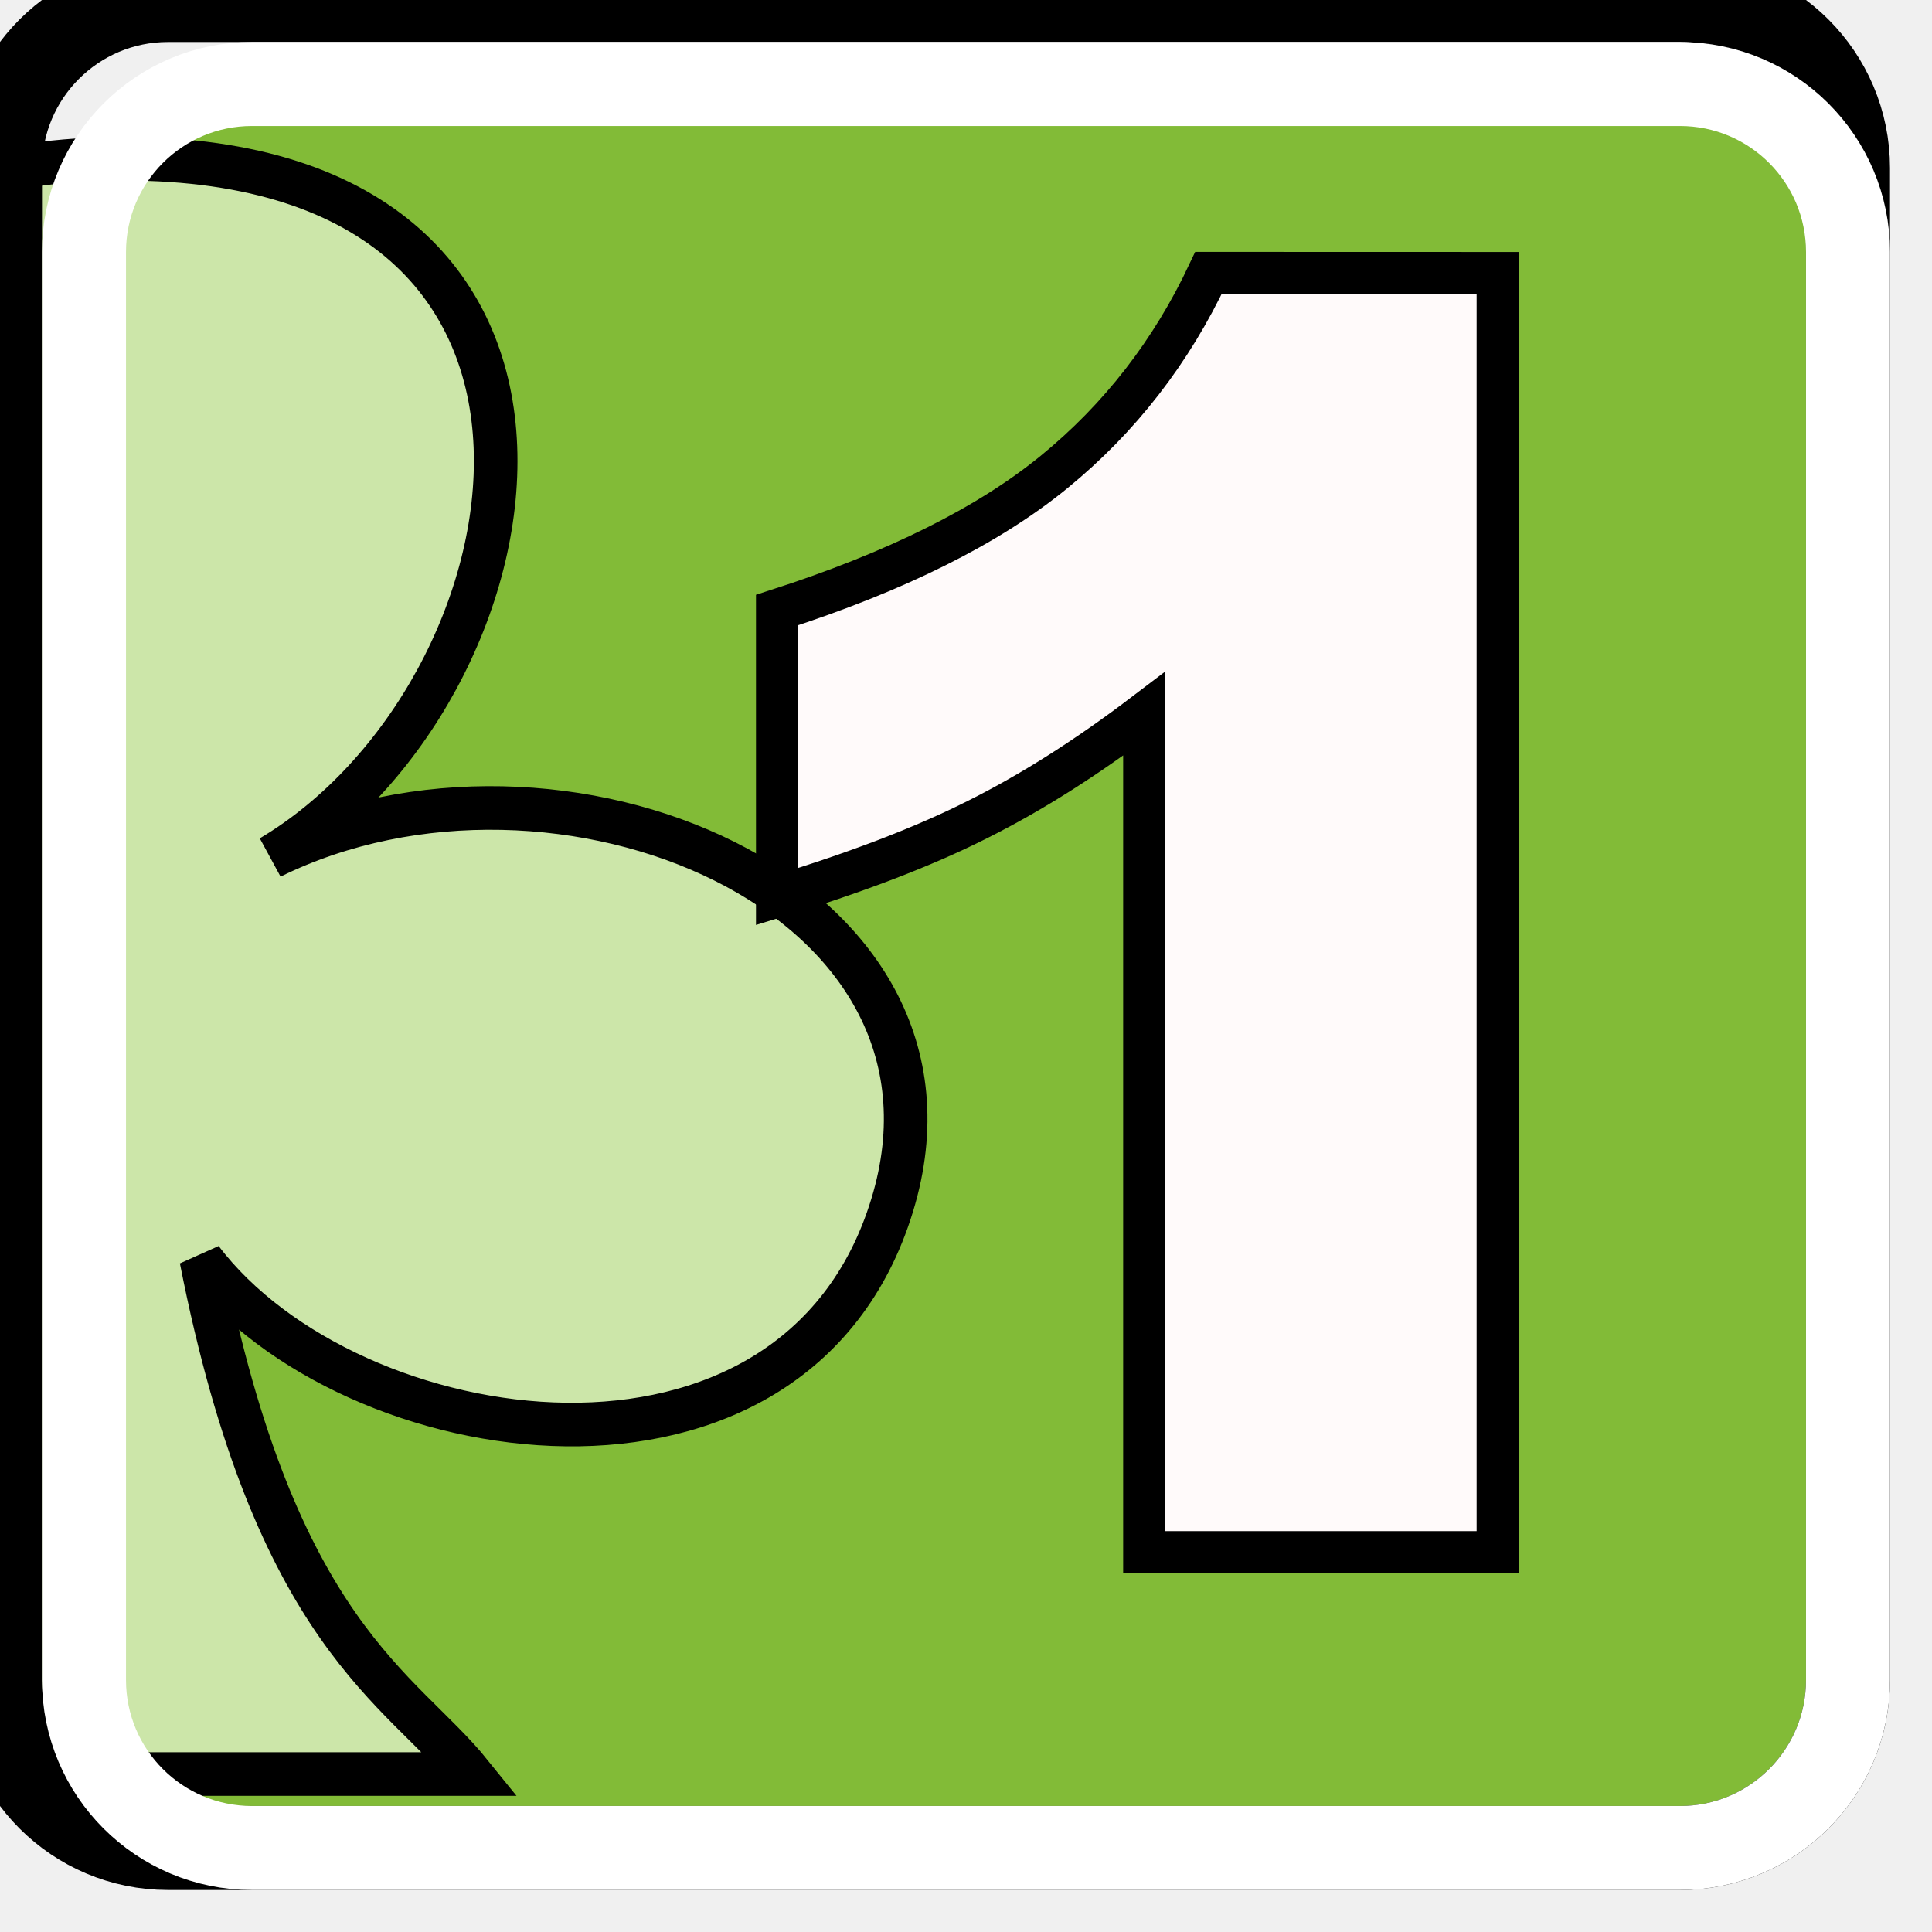
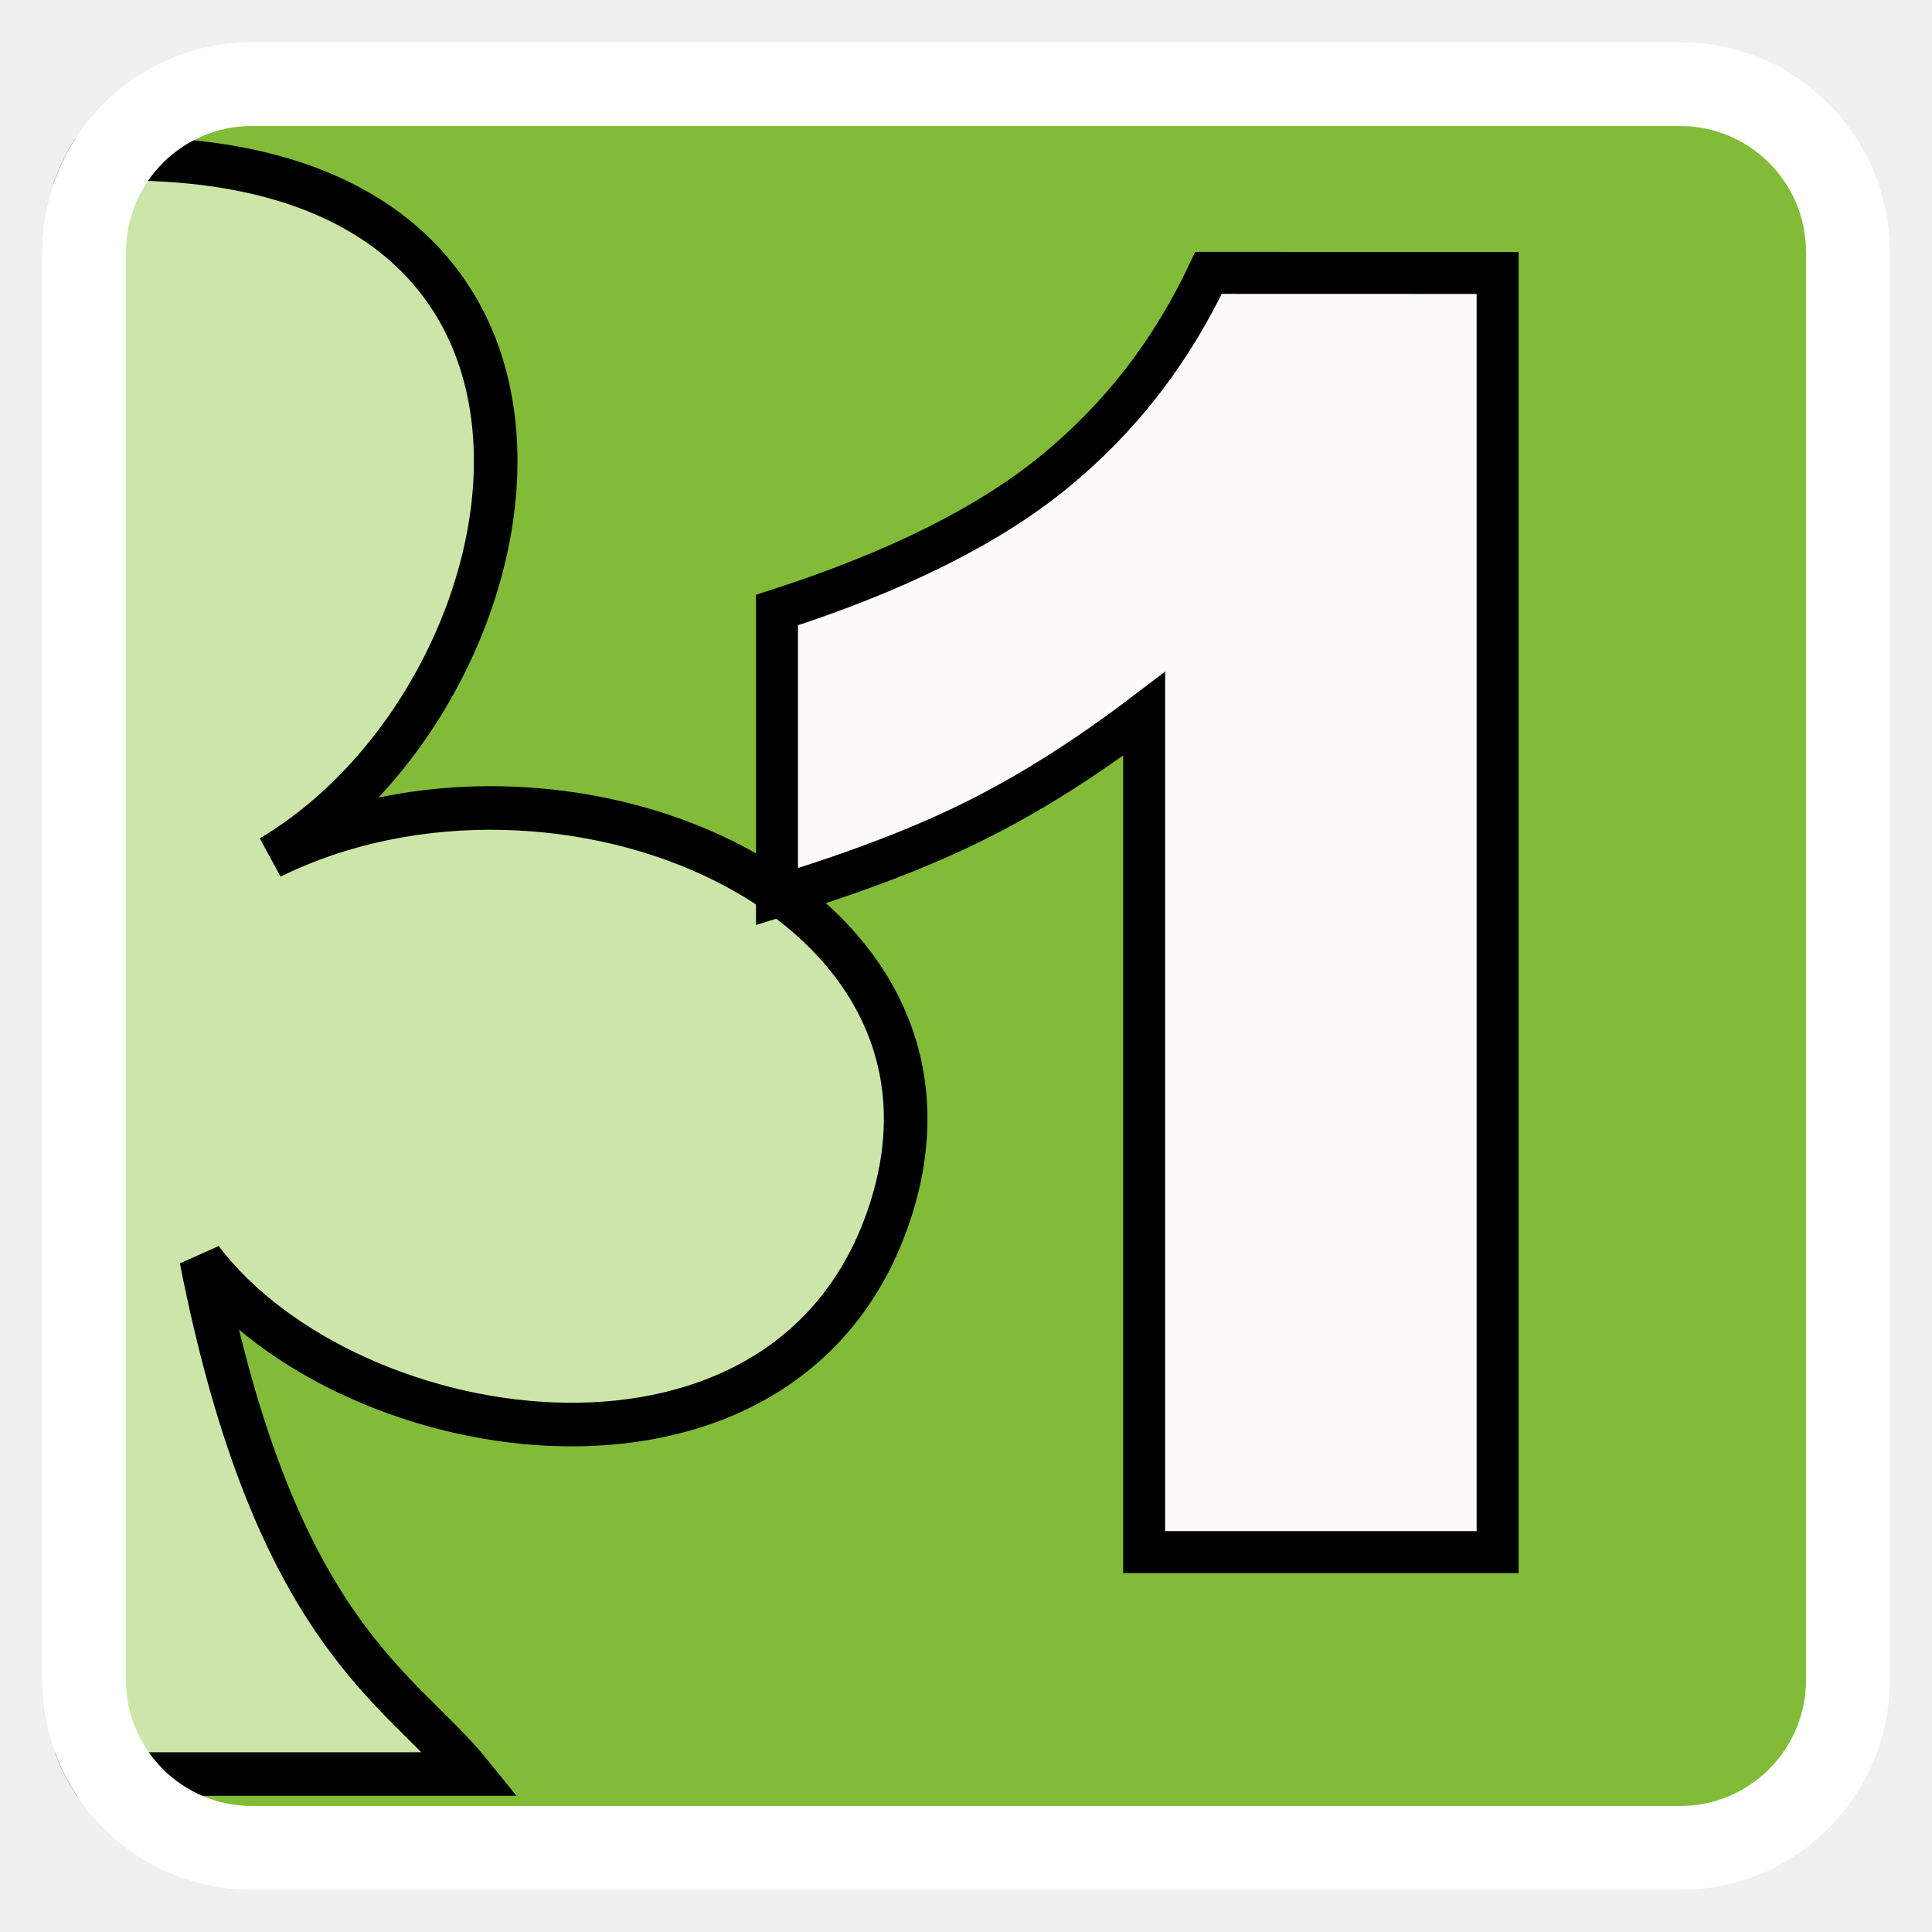
<svg xmlns="http://www.w3.org/2000/svg" width="23" height="23">
-   <g id="card">
+   <g id="card" mask="url(#a)">
    <rect x="1" y="1" width="21" height="21" stroke="none" stroke-linejoin="round" fill="#82bb37" rx="2" ry="2" />
    <g transform="translate(-10, 0)">
      <g id="layer1" transform="translate(-135.7787,-70.62556)">
        <path style="color:#000000;display:block;overflow:visible;visibility:visible;fill:#cce6a9;fill-opacity:1;fill-rule:nonzero;stroke:#000000;stroke-width:0.519;stroke-linecap:butt;stroke-linejoin:miter;stroke-miterlimit:4;stroke-dasharray:none;stroke-dashoffset:0;stroke-opacity:1;marker:none" d="m 145.356,80.807 c -3.457,-1.461 -8.543,0.282 -7.34,4.212 1.173,3.83 6.236,2.99 7.987,0.658 -0.731,4.421 -2.013,5.109 -2.782,6.068 h 8.164 c -0.827,-1.026 -2.329,-1.648 -3.21,-6.129 1.764,2.328 7.069,3.134 8.224,-0.64 1.137,-3.713 -3.987,-5.828 -7.395,-4.147 3.268,-1.941 4.441,-8.314 -1.748,-8.314 -6.25,0 -5.207,6.498 -1.901,8.292 z" id="rect3667-8-12-1-6" />
      </g>
    </g>
    <g id="layer1" transform="translate(-103.4598,-41.31246)">
      <g aria-label="1" id="text25251" style="font-size:20.917px;line-height:1.25;fill:#fffafa;stroke:#000000;stroke-width:0.5" transform="translate(17.6407,3.18111)">
        <path d="m 103.648,41.381 v 15.228 h -4.208 v -9.979 q -1.021,0.776 -1.981,1.256 -0.95,0.48 -2.39,0.919 v -3.411 q 2.124,-0.684 3.299,-1.644 1.175,-0.96 1.838,-2.37 z" id="path25812" />
      </g>
    </g>
-     <rect x="0" y="0" width="22" height="22" stroke-width="1px" stroke="black" stroke-linejoin="round" fill="none" rx="2" ry="2" />
    <rect x="1" y="1" width="21" height="21" stroke-width="1.0" stroke="white" stroke-linejoin="round" fill="none" rx="2" ry="2" />
  </g>
+   <mask id="a">
+     <rect x="1" y="1" width="21" height="21" stroke="#fff" stroke-linejoin="round" fill="#fff" rx="2" ry="2" />
+   </mask>
</svg>
